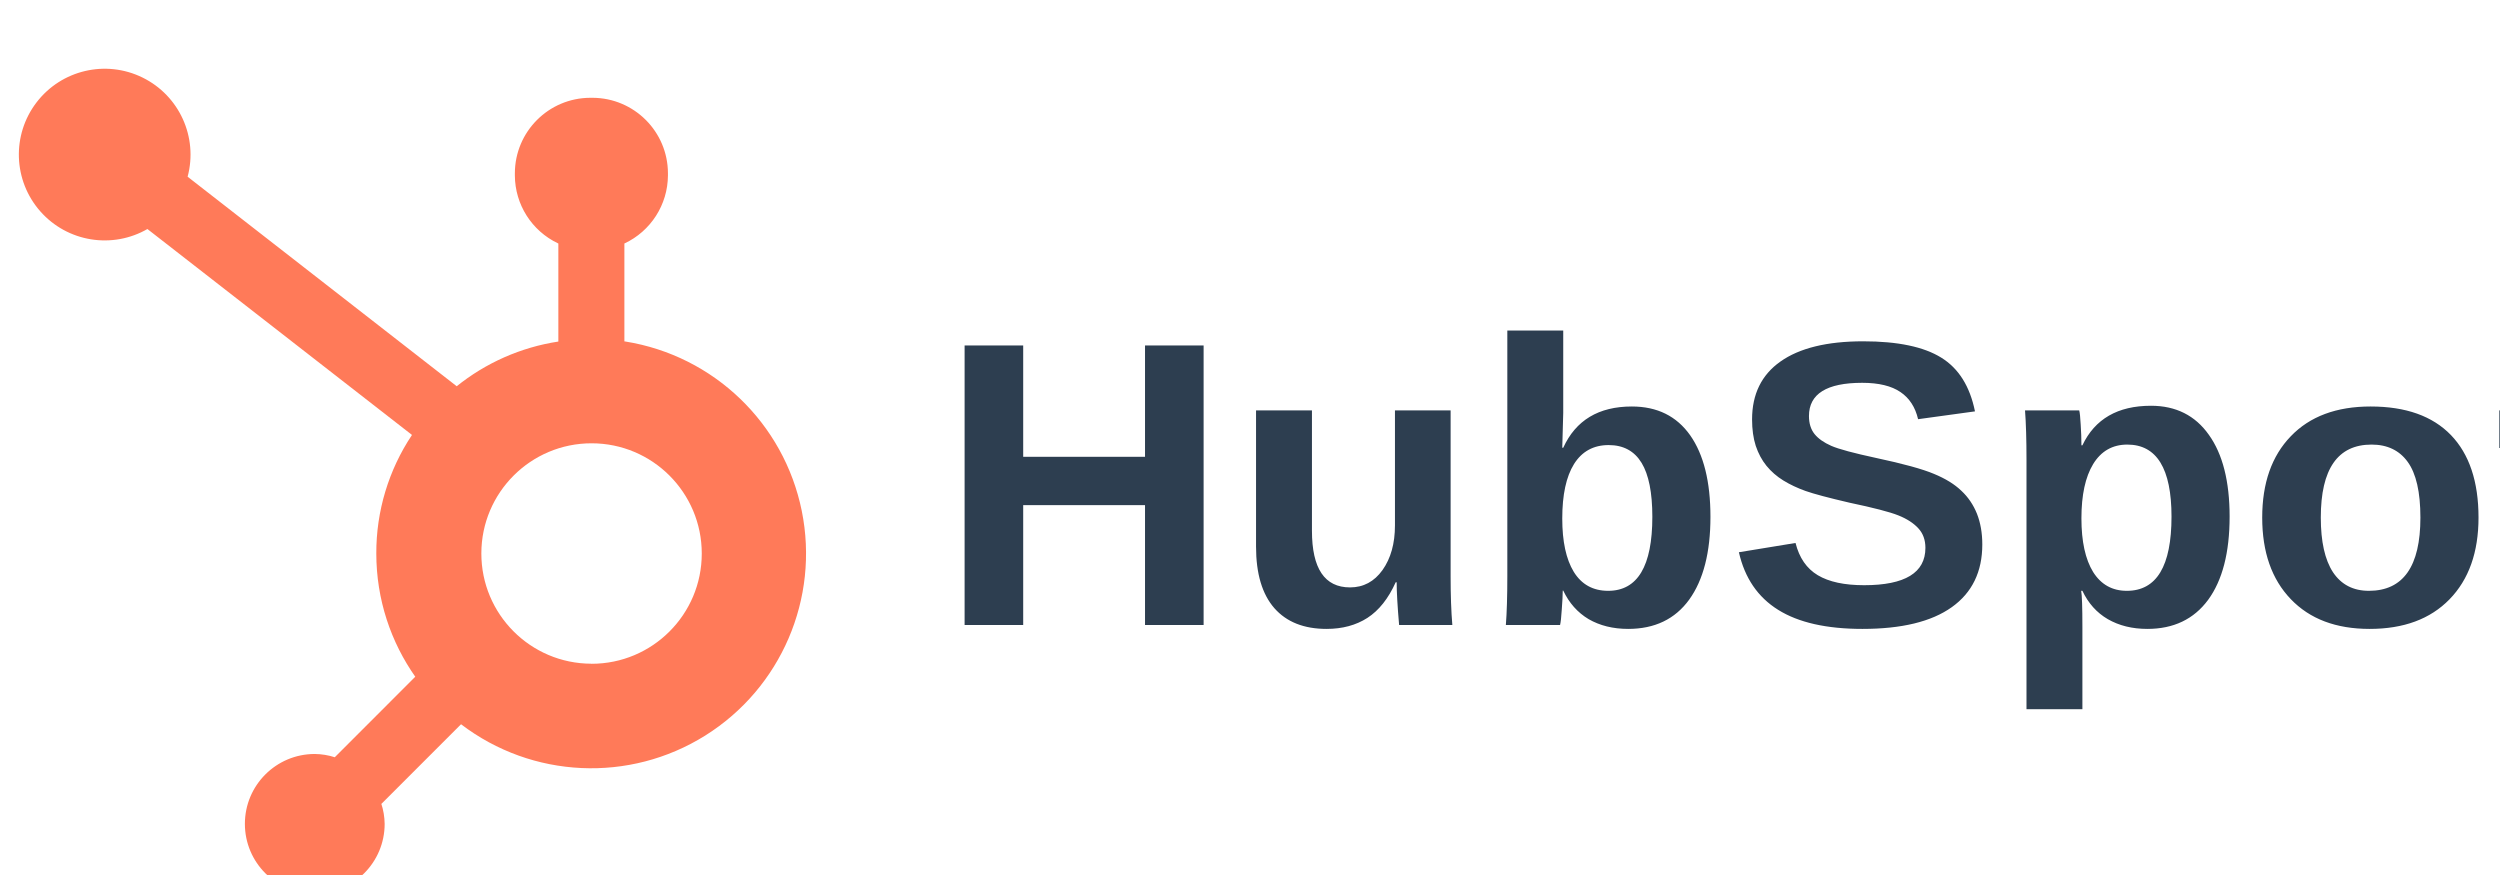
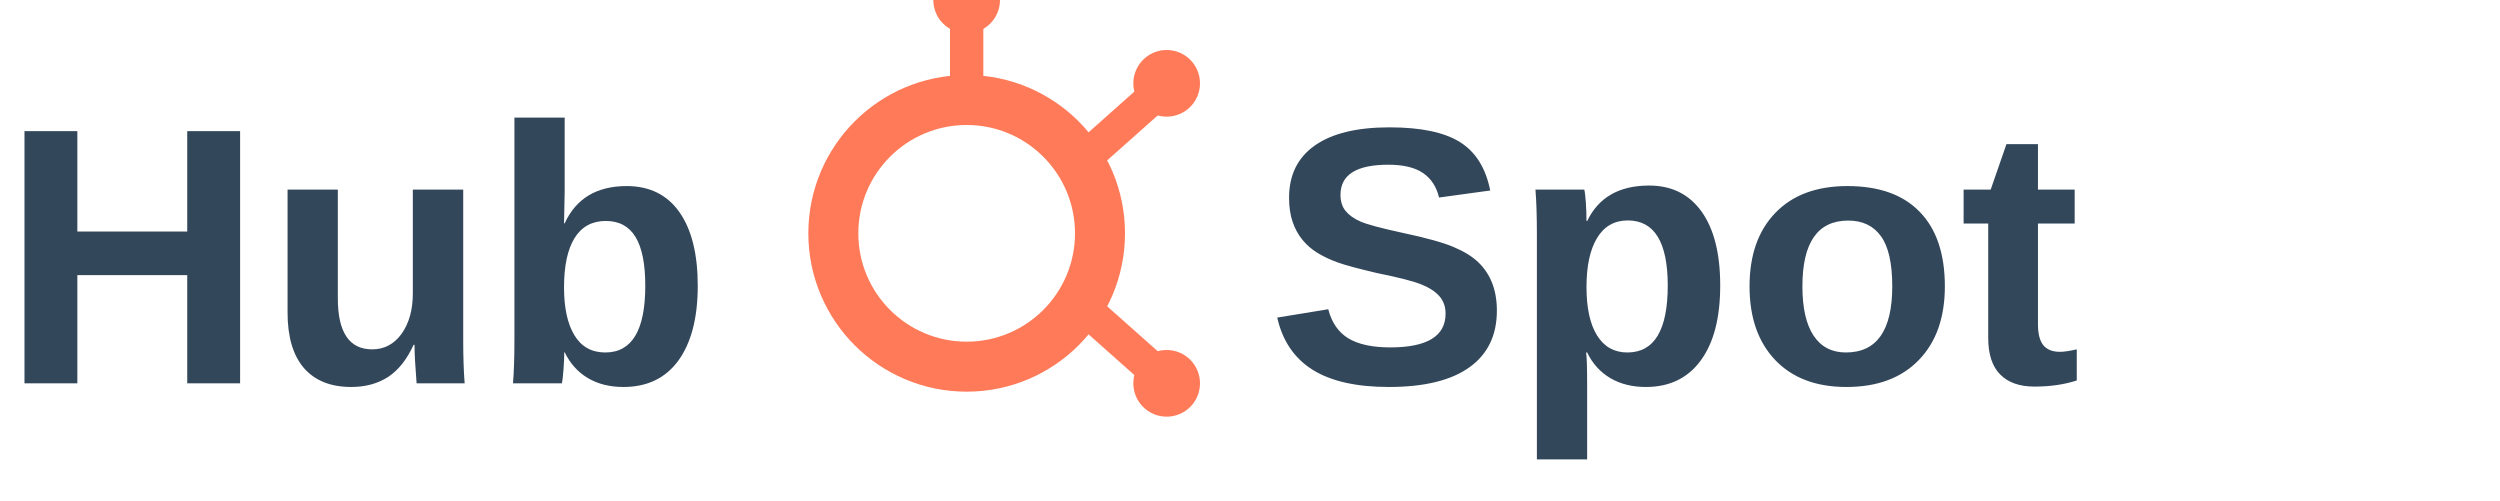
- <svg xmlns="http://www.w3.org/2000/svg" viewBox="0 0 160 56">
-   <g transform="scale(2.2) translate(0, 2)">
-     <path d="M18.164 7.93V5.084a2.198 2.198 0 001.267-1.978v-.067A2.2 2.2 0 0017.238.845h-.067a2.2 2.2 0 00-2.193 2.193v.067a2.196 2.196 0 001.252 1.973l.013.006v2.852a6.22 6.22 0 00-2.969 1.31l.012-.01-7.828-6.095A2.497 2.497 0 104.3 4.656l-.012.006 7.697 5.991a6.176 6.176 0 00-1.038 3.446c0 1.343.425 2.588 1.147 3.607l-.013-.02-2.342 2.343a1.968 1.968 0 00-.58-.095h-.002a2.033 2.033 0 102.033 2.033 1.978 1.978 0 00-.1-.595l.005.014 2.317-2.317a6.247 6.247 0 104.782-11.134l-.036-.005zm-.964 9.378a3.206 3.206 0 113.215-3.207v.002a3.206 3.206 0 01-3.207 3.207z" fill="#FF7A59" />
-   </g>
-   <text x="60" y="40" font-family="Arial, Helvetica, sans-serif" font-weight="700" font-size="26" fill="#2D3E50">HubSpot</text>
+ <svg xmlns="http://www.w3.org/2000/svg" viewBox="0 0 300 60">
+   <text x="0" y="46" font-family="Arial, Helvetica, sans-serif" font-weight="700" font-size="44" fill="#33475B">Hub</text>
+   <circle cx="116" cy="28" r="16" fill="none" stroke="#FF7A59" stroke-width="6" />
+   <line x1="116" y1="12" x2="116" y2="2" stroke="#FF7A59" stroke-width="4" stroke-linecap="round" />
+   <circle cx="116" cy="0" r="4" fill="#FF7A59" />
+   <line x1="129" y1="20" x2="138" y2="12" stroke="#FF7A59" stroke-width="4" stroke-linecap="round" />
+   <circle cx="140" cy="10" r="4" fill="#FF7A59" />
+   <line x1="129" y1="36" x2="138" y2="44" stroke="#FF7A59" stroke-width="4" stroke-linecap="round" />
+   <circle cx="140" cy="46" r="4" fill="#FF7A59" />
+   <text x="152" y="46" font-family="Arial, Helvetica, sans-serif" font-weight="700" font-size="44" fill="#33475B">Spot</text>
</svg>
